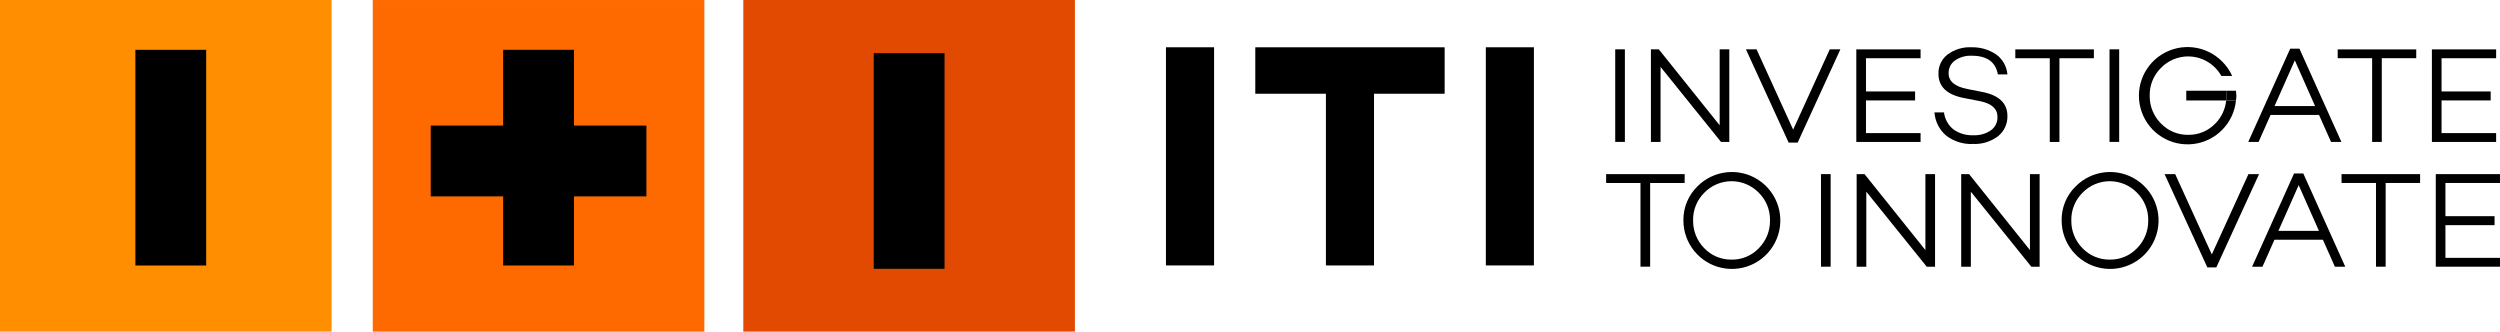
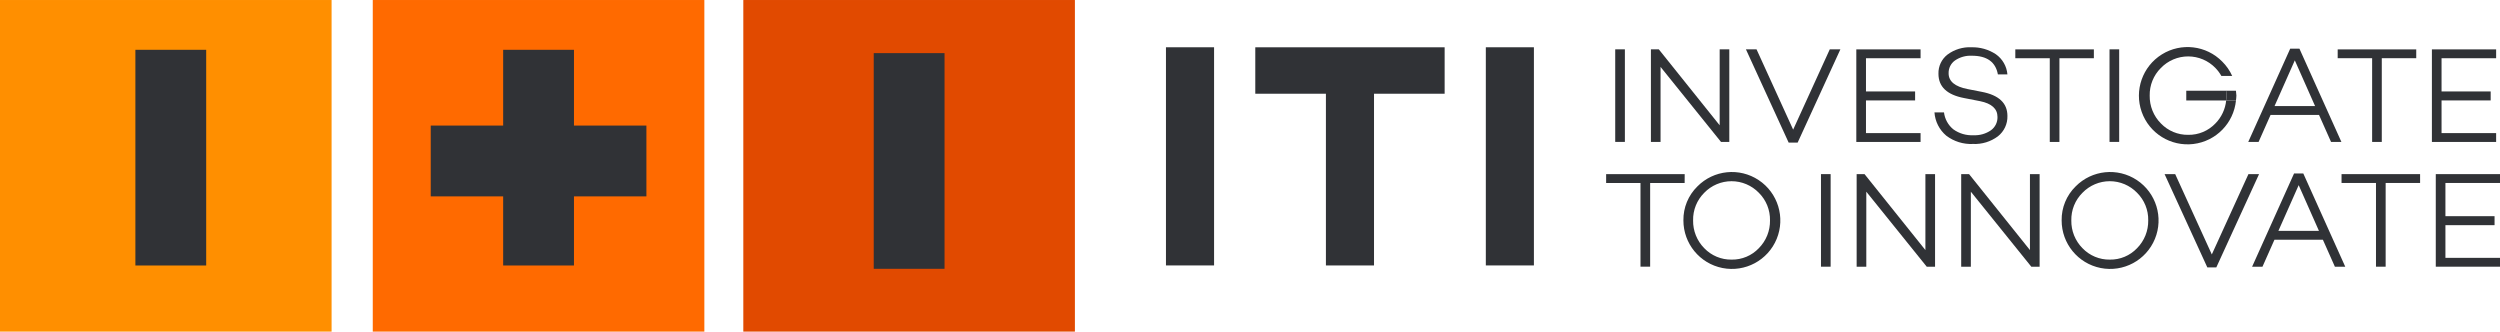
<svg xmlns="http://www.w3.org/2000/svg" width="244.262" height="32.398" viewBox="0 0 244.262 32.398">
  <g id="Grupo_1366" data-name="Grupo 1366" transform="translate(-222.777 -394.91)">
    <rect id="Rectángulo_1" data-name="Rectángulo 1" width="32.398" height="32.398" transform="translate(222.777 394.911)" fill="#ff8f00" />
    <rect id="Rectángulo_2" data-name="Rectángulo 2" width="32.398" height="32.398" transform="translate(259.198 394.911)" fill="#ff6a00" />
    <rect id="Rectángulo_3" data-name="Rectángulo 3" width="32.398" height="32.398" transform="translate(295.402 394.911)" fill="#e14a00" />
-     <rect id="Rectángulo_4" data-name="Rectángulo 4" width="6.918" height="21.074" transform="translate(271.938 399.776)" fill="#000" />
-     <rect id="Rectángulo_5" data-name="Rectángulo 5" width="6.918" height="21.073" transform="translate(308.145 400.101)" fill="#000" />
-     <rect id="Rectángulo_6" data-name="Rectángulo 6" width="6.918" height="21.074" transform="translate(236.005 399.776)" fill="#000" />
-     <rect id="Rectángulo_7" data-name="Rectángulo 7" width="21.073" height="6.918" transform="translate(264.861 407.179)" fill="#000" />
-     <path id="Trazado_3" data-name="Trazado 3" d="M573.275,409.3h-3.9v.946h3.9a4.4,4.4,0,0,0,.041-.473,4.342,4.342,0,0,0-.041-.473" transform="translate(-132.989 -5.522)" fill="#000" />
-     <rect id="Rectángulo_12" data-name="Rectángulo 12" width="0.944" height="9.045" transform="translate(380.592 399.73)" fill="#000" />
-     <path id="Trazado_4" data-name="Trazado 4" d="M492.159,402.73v9.045h-.812l-5.905-7.328v7.328H484.5V402.73h.771l5.947,7.422V402.73Z" transform="translate(-100.421 -3)" fill="#000" />
-     <path id="Trazado_5" data-name="Trazado 5" d="M508.793,402.73l-4.176,9.112h-.879l-4.175-9.112H500.6l3.578,7.847,3.578-7.847Z" transform="translate(-106.201 -3)" fill="#000" />
-     <path id="Trazado_6" data-name="Trazado 6" d="M518.009,403.6v3.246h4.8v.877h-4.8v3.193h5.334v.864h-6.278v-9.044h6.278v.864Z" transform="translate(-112.917 -3.001)" fill="#000" />
-     <path id="Trazado_7" data-name="Trazado 7" d="M533.057,402.406a4.122,4.122,0,0,1,2.394.679,2.683,2.683,0,0,1,1.13,1.969h-.931q-.333-1.823-2.541-1.823a2.688,2.688,0,0,0-1.655.466,1.484,1.484,0,0,0-.618,1.252q0,1.182,1.862,1.541l1.371.268q2.512.477,2.513,2.354a2.444,2.444,0,0,1-.931,1.994,3.773,3.773,0,0,1-2.434.746,3.993,3.993,0,0,1-2.613-.812,3.265,3.265,0,0,1-1.151-2.275h.931a2.522,2.522,0,0,0,.912,1.657,3.089,3.089,0,0,0,1.961.577,2.761,2.761,0,0,0,1.716-.485,1.55,1.55,0,0,0,.638-1.3q0-1.2-1.7-1.543l-1.568-.306q-2.5-.479-2.5-2.368a2.285,2.285,0,0,1,.878-1.875,3.648,3.648,0,0,1,2.342-.719" transform="translate(-117.67 -2.876)" fill="#000" />
-     <path id="Trazado_8" data-name="Trazado 8" d="M549.947,403.6h-3.365v8.18h-.944V403.6h-3.366v-.864h7.675Z" transform="translate(-122.589 -3.001)" fill="#000" />
-     <rect id="Rectángulo_13" data-name="Rectángulo 13" width="0.944" height="9.045" transform="translate(428.887 399.73)" fill="#000" />
-     <path id="Trazado_9" data-name="Trazado 9" d="M586.115,409.1H581.38l-1.17,2.634H579.2l4.1-9.111h.9l4.1,9.111h-1.012Zm-.385-.865-1.981-4.469-1.982,4.469Z" transform="translate(-136.758 -2.959)" fill="#000" />
-     <path id="Trazado_10" data-name="Trazado 10" d="M601.054,403.6h-3.366v8.18h-.944V403.6h-3.365v-.864h7.676Z" transform="translate(-142.199 -3.001)" fill="#000" />
-     <path id="Trazado_11" data-name="Trazado 11" d="M609.258,403.6v3.246h4.8v.877h-4.8v3.193h5.333v.864h-6.276v-9.044h6.276v.864Z" transform="translate(-147.93 -3.001)" fill="#000" />
-     <path id="Trazado_12" data-name="Trazado 12" d="M485.071,423.378H481.7v8.18h-.944v-8.18H477.4v-.864h7.675Z" transform="translate(-97.696 -10.591)" fill="#000" />
-     <path id="Trazado_13" data-name="Trazado 13" d="M491.025,423.594a4.735,4.735,0,1,1-1.371,3.326,4.55,4.55,0,0,1,1.371-3.326m3.338,7.156a3.576,3.576,0,0,0,2.661-1.116,3.77,3.77,0,0,0,1.091-2.714,3.7,3.7,0,0,0-1.091-2.7,3.712,3.712,0,0,0-5.334,0,3.7,3.7,0,0,0-1.089,2.7,3.771,3.771,0,0,0,1.089,2.714,3.621,3.621,0,0,0,2.674,1.116" transform="translate(-102.4 -10.475)" fill="#000" />
-     <rect id="Rectángulo_14" data-name="Rectángulo 14" width="0.944" height="9.045" transform="translate(400.695 411.922)" fill="#000" />
-     <path id="Trazado_14" data-name="Trazado 14" d="M524.778,422.514v9.045h-.812l-5.905-7.328v7.328h-.944v-9.045h.771l5.947,7.421v-7.421Z" transform="translate(-112.937 -10.591)" fill="#000" />
-     <path id="Trazado_15" data-name="Trazado 15" d="M541.354,422.514v9.045h-.811l-5.907-7.328v7.328h-.944v-9.045h.77l5.947,7.421v-7.421Z" transform="translate(-119.297 -10.591)" fill="#000" />
-     <path id="Trazado_16" data-name="Trazado 16" d="M550.988,423.594a4.735,4.735,0,1,1-1.371,3.326,4.552,4.552,0,0,1,1.371-3.326m3.339,7.156a3.575,3.575,0,0,0,2.66-1.116,3.773,3.773,0,0,0,1.09-2.714,3.7,3.7,0,0,0-1.09-2.7,3.711,3.711,0,0,0-5.334,0,3.694,3.694,0,0,0-1.09,2.7,3.767,3.767,0,0,0,1.09,2.714,3.62,3.62,0,0,0,2.674,1.116" transform="translate(-125.408 -10.475)" fill="#000" />
-     <path id="Trazado_17" data-name="Trazado 17" d="M575.167,422.514l-4.176,9.112h-.879l-4.176-9.112h1.037l3.578,7.847,3.578-7.847Z" transform="translate(-131.669 -10.591)" fill="#000" />
-     <path id="Trazado_18" data-name="Trazado 18" d="M586.728,428.884h-4.734l-1.17,2.634h-1.012l4.1-9.113h.9l4.1,9.113H587.9Zm-.385-.865-1.981-4.469-1.983,4.469Z" transform="translate(-136.993 -10.549)" fill="#000" />
-     <path id="Trazado_19" data-name="Trazado 19" d="M601.666,423.378H598.3v8.18h-.944v-8.18h-3.365v-.864h7.675Z" transform="translate(-142.434 -10.591)" fill="#000" />
-     <path id="Trazado_20" data-name="Trazado 20" d="M609.872,423.378v3.245h4.8v.878h-4.8v3.193h5.333v.864h-6.276v-9.044h6.276v.864Z" transform="translate(-148.165 -10.591)" fill="#000" />
-     <path id="Trazado_21" data-name="Trazado 21" d="M569.411,409.852a3.575,3.575,0,0,1-2.66,1.117,3.617,3.617,0,0,1-2.672-1.117,3.763,3.763,0,0,1-1.091-2.714,3.691,3.691,0,0,1,1.091-2.7,3.707,3.707,0,0,1,5.332,0,3.732,3.732,0,0,1,.579.776h1.058a4.694,4.694,0,0,0-.971-1.4,4.753,4.753,0,1,0,1.34,3.8h-.957a3.737,3.737,0,0,1-1.049,2.24" transform="translate(-130.175 -2.885)" fill="#000" />
-     <path id="Trazado_22" data-name="Trazado 22" d="M576.656,409.3H575.7a4.326,4.326,0,0,1,.042.473,4.382,4.382,0,0,1-.042.473h.957c.014-.158.043-.31.043-.473a4.677,4.677,0,0,0-.044-.473" transform="translate(-135.416 -5.522)" fill="#000" />
-     <rect id="Rectángulo_2232" data-name="Rectángulo 2232" width="4.701" height="21.315" transform="translate(336.697 399.529)" fill="#000" />
-     <path id="Trazado_1413" data-name="Trazado 1413" d="M433.38,423.721h-4.7V406.943h-6.9v-4.537h18.5v4.537h-6.9Z" transform="translate(-76.355 -2.875)" fill="#000" />
-     <rect id="Rectángulo_2233" data-name="Rectángulo 2233" width="4.698" height="21.315" transform="translate(367.949 399.529)" fill="#000" />
+     <rect id="Rectángulo_4" data-name="Rectángulo 4" width="6.918" height="21.074" transform="translate(271.938 399.776)" fill="#303236" />
+     <rect id="Rectángulo_5" data-name="Rectángulo 5" width="6.918" height="21.073" transform="translate(308.145 400.101)" fill="#303236" />
+     <rect id="Rectángulo_6" data-name="Rectángulo 6" width="6.918" height="21.074" transform="translate(236.005 399.776)" fill="#303236" />
+     <rect id="Rectángulo_7" data-name="Rectángulo 7" width="21.073" height="6.918" transform="translate(264.861 407.179)" fill="#303236" />
+     <path id="Trazado_3" data-name="Trazado 3" d="M573.275,409.3h-3.9v.946h3.9a4.4,4.4,0,0,0,.041-.473,4.342,4.342,0,0,0-.041-.473" transform="translate(-132.989 -5.522)" fill="#303236" />
+     <rect id="Rectángulo_12" data-name="Rectángulo 12" width="0.944" height="9.045" transform="translate(380.592 399.73)" fill="#303236" />
+     <path id="Trazado_4" data-name="Trazado 4" d="M492.159,402.73v9.045h-.812l-5.905-7.328v7.328H484.5V402.73h.771l5.947,7.422V402.73Z" transform="translate(-100.421 -3)" fill="#303236" />
+     <path id="Trazado_5" data-name="Trazado 5" d="M508.793,402.73l-4.176,9.112h-.879l-4.175-9.112H500.6l3.578,7.847,3.578-7.847Z" transform="translate(-106.201 -3)" fill="#303236" />
+     <path id="Trazado_6" data-name="Trazado 6" d="M518.009,403.6v3.246h4.8v.877h-4.8v3.193h5.334v.864h-6.278v-9.044h6.278v.864Z" transform="translate(-112.917 -3.001)" fill="#303236" />
+     <path id="Trazado_7" data-name="Trazado 7" d="M533.057,402.406a4.122,4.122,0,0,1,2.394.679,2.683,2.683,0,0,1,1.13,1.969h-.931q-.333-1.823-2.541-1.823a2.688,2.688,0,0,0-1.655.466,1.484,1.484,0,0,0-.618,1.252q0,1.182,1.862,1.541l1.371.268q2.512.477,2.513,2.354a2.444,2.444,0,0,1-.931,1.994,3.773,3.773,0,0,1-2.434.746,3.993,3.993,0,0,1-2.613-.812,3.265,3.265,0,0,1-1.151-2.275h.931a2.522,2.522,0,0,0,.912,1.657,3.089,3.089,0,0,0,1.961.577,2.761,2.761,0,0,0,1.716-.485,1.55,1.55,0,0,0,.638-1.3q0-1.2-1.7-1.543l-1.568-.306q-2.5-.479-2.5-2.368a2.285,2.285,0,0,1,.878-1.875,3.648,3.648,0,0,1,2.342-.719" transform="translate(-117.67 -2.876)" fill="#303236" />
+     <path id="Trazado_8" data-name="Trazado 8" d="M549.947,403.6h-3.365v8.18h-.944V403.6h-3.366v-.864h7.675Z" transform="translate(-122.589 -3.001)" fill="#303236" />
+     <rect id="Rectángulo_13" data-name="Rectángulo 13" width="0.944" height="9.045" transform="translate(428.887 399.73)" fill="#303236" />
+     <path id="Trazado_9" data-name="Trazado 9" d="M586.115,409.1H581.38l-1.17,2.634H579.2l4.1-9.111h.9l4.1,9.111h-1.012Zm-.385-.865-1.981-4.469-1.982,4.469Z" transform="translate(-136.758 -2.959)" fill="#303236" />
+     <path id="Trazado_10" data-name="Trazado 10" d="M601.054,403.6h-3.366v8.18h-.944V403.6h-3.365v-.864h7.676Z" transform="translate(-142.199 -3.001)" fill="#303236" />
+     <path id="Trazado_11" data-name="Trazado 11" d="M609.258,403.6v3.246h4.8v.877h-4.8v3.193h5.333v.864h-6.276v-9.044h6.276v.864Z" transform="translate(-147.93 -3.001)" fill="#303236" />
+     <path id="Trazado_12" data-name="Trazado 12" d="M485.071,423.378H481.7v8.18h-.944v-8.18H477.4v-.864h7.675Z" transform="translate(-97.696 -10.591)" fill="#303236" />
+     <path id="Trazado_13" data-name="Trazado 13" d="M491.025,423.594a4.735,4.735,0,1,1-1.371,3.326,4.55,4.55,0,0,1,1.371-3.326m3.338,7.156a3.576,3.576,0,0,0,2.661-1.116,3.77,3.77,0,0,0,1.091-2.714,3.7,3.7,0,0,0-1.091-2.7,3.712,3.712,0,0,0-5.334,0,3.7,3.7,0,0,0-1.089,2.7,3.771,3.771,0,0,0,1.089,2.714,3.621,3.621,0,0,0,2.674,1.116" transform="translate(-102.4 -10.475)" fill="#303236" />
+     <rect id="Rectángulo_14" data-name="Rectángulo 14" width="0.944" height="9.045" transform="translate(400.695 411.922)" fill="#303236" />
+     <path id="Trazado_14" data-name="Trazado 14" d="M524.778,422.514v9.045h-.812l-5.905-7.328v7.328h-.944v-9.045h.771l5.947,7.421v-7.421Z" transform="translate(-112.937 -10.591)" fill="#303236" />
+     <path id="Trazado_15" data-name="Trazado 15" d="M541.354,422.514v9.045h-.811l-5.907-7.328v7.328h-.944v-9.045h.77l5.947,7.421v-7.421Z" transform="translate(-119.297 -10.591)" fill="#303236" />
+     <path id="Trazado_16" data-name="Trazado 16" d="M550.988,423.594a4.735,4.735,0,1,1-1.371,3.326,4.552,4.552,0,0,1,1.371-3.326m3.339,7.156a3.575,3.575,0,0,0,2.66-1.116,3.773,3.773,0,0,0,1.09-2.714,3.7,3.7,0,0,0-1.09-2.7,3.711,3.711,0,0,0-5.334,0,3.694,3.694,0,0,0-1.09,2.7,3.767,3.767,0,0,0,1.09,2.714,3.62,3.62,0,0,0,2.674,1.116" transform="translate(-125.408 -10.475)" fill="#303236" />
+     <path id="Trazado_17" data-name="Trazado 17" d="M575.167,422.514l-4.176,9.112h-.879l-4.176-9.112h1.037l3.578,7.847,3.578-7.847Z" transform="translate(-131.669 -10.591)" fill="#303236" />
+     <path id="Trazado_18" data-name="Trazado 18" d="M586.728,428.884h-4.734l-1.17,2.634h-1.012l4.1-9.113h.9l4.1,9.113H587.9Zm-.385-.865-1.981-4.469-1.983,4.469Z" transform="translate(-136.993 -10.549)" fill="#303236" />
+     <path id="Trazado_19" data-name="Trazado 19" d="M601.666,423.378H598.3v8.18h-.944v-8.18h-3.365v-.864h7.675Z" transform="translate(-142.434 -10.591)" fill="#303236" />
+     <path id="Trazado_20" data-name="Trazado 20" d="M609.872,423.378v3.245h4.8v.878h-4.8v3.193h5.333v.864h-6.276v-9.044h6.276v.864Z" transform="translate(-148.165 -10.591)" fill="#303236" />
+     <path id="Trazado_21" data-name="Trazado 21" d="M569.411,409.852a3.575,3.575,0,0,1-2.66,1.117,3.617,3.617,0,0,1-2.672-1.117,3.763,3.763,0,0,1-1.091-2.714,3.691,3.691,0,0,1,1.091-2.7,3.707,3.707,0,0,1,5.332,0,3.732,3.732,0,0,1,.579.776h1.058a4.694,4.694,0,0,0-.971-1.4,4.753,4.753,0,1,0,1.34,3.8h-.957a3.737,3.737,0,0,1-1.049,2.24" transform="translate(-130.175 -2.885)" fill="#303236" />
+     <path id="Trazado_22" data-name="Trazado 22" d="M576.656,409.3H575.7a4.326,4.326,0,0,1,.042.473,4.382,4.382,0,0,1-.042.473h.957c.014-.158.043-.31.043-.473a4.677,4.677,0,0,0-.044-.473" transform="translate(-135.416 -5.522)" fill="#303236" />
+     <rect id="Rectángulo_2232" data-name="Rectángulo 2232" width="4.701" height="21.315" transform="translate(336.697 399.529)" fill="#303236" />
+     <path id="Trazado_1413" data-name="Trazado 1413" d="M433.38,423.721h-4.7V406.943h-6.9v-4.537h18.5v4.537h-6.9Z" transform="translate(-76.355 -2.875)" fill="#303236" />
+     <rect id="Rectángulo_2233" data-name="Rectángulo 2233" width="4.698" height="21.315" transform="translate(367.949 399.529)" fill="#303236" />
  </g>
</svg>
